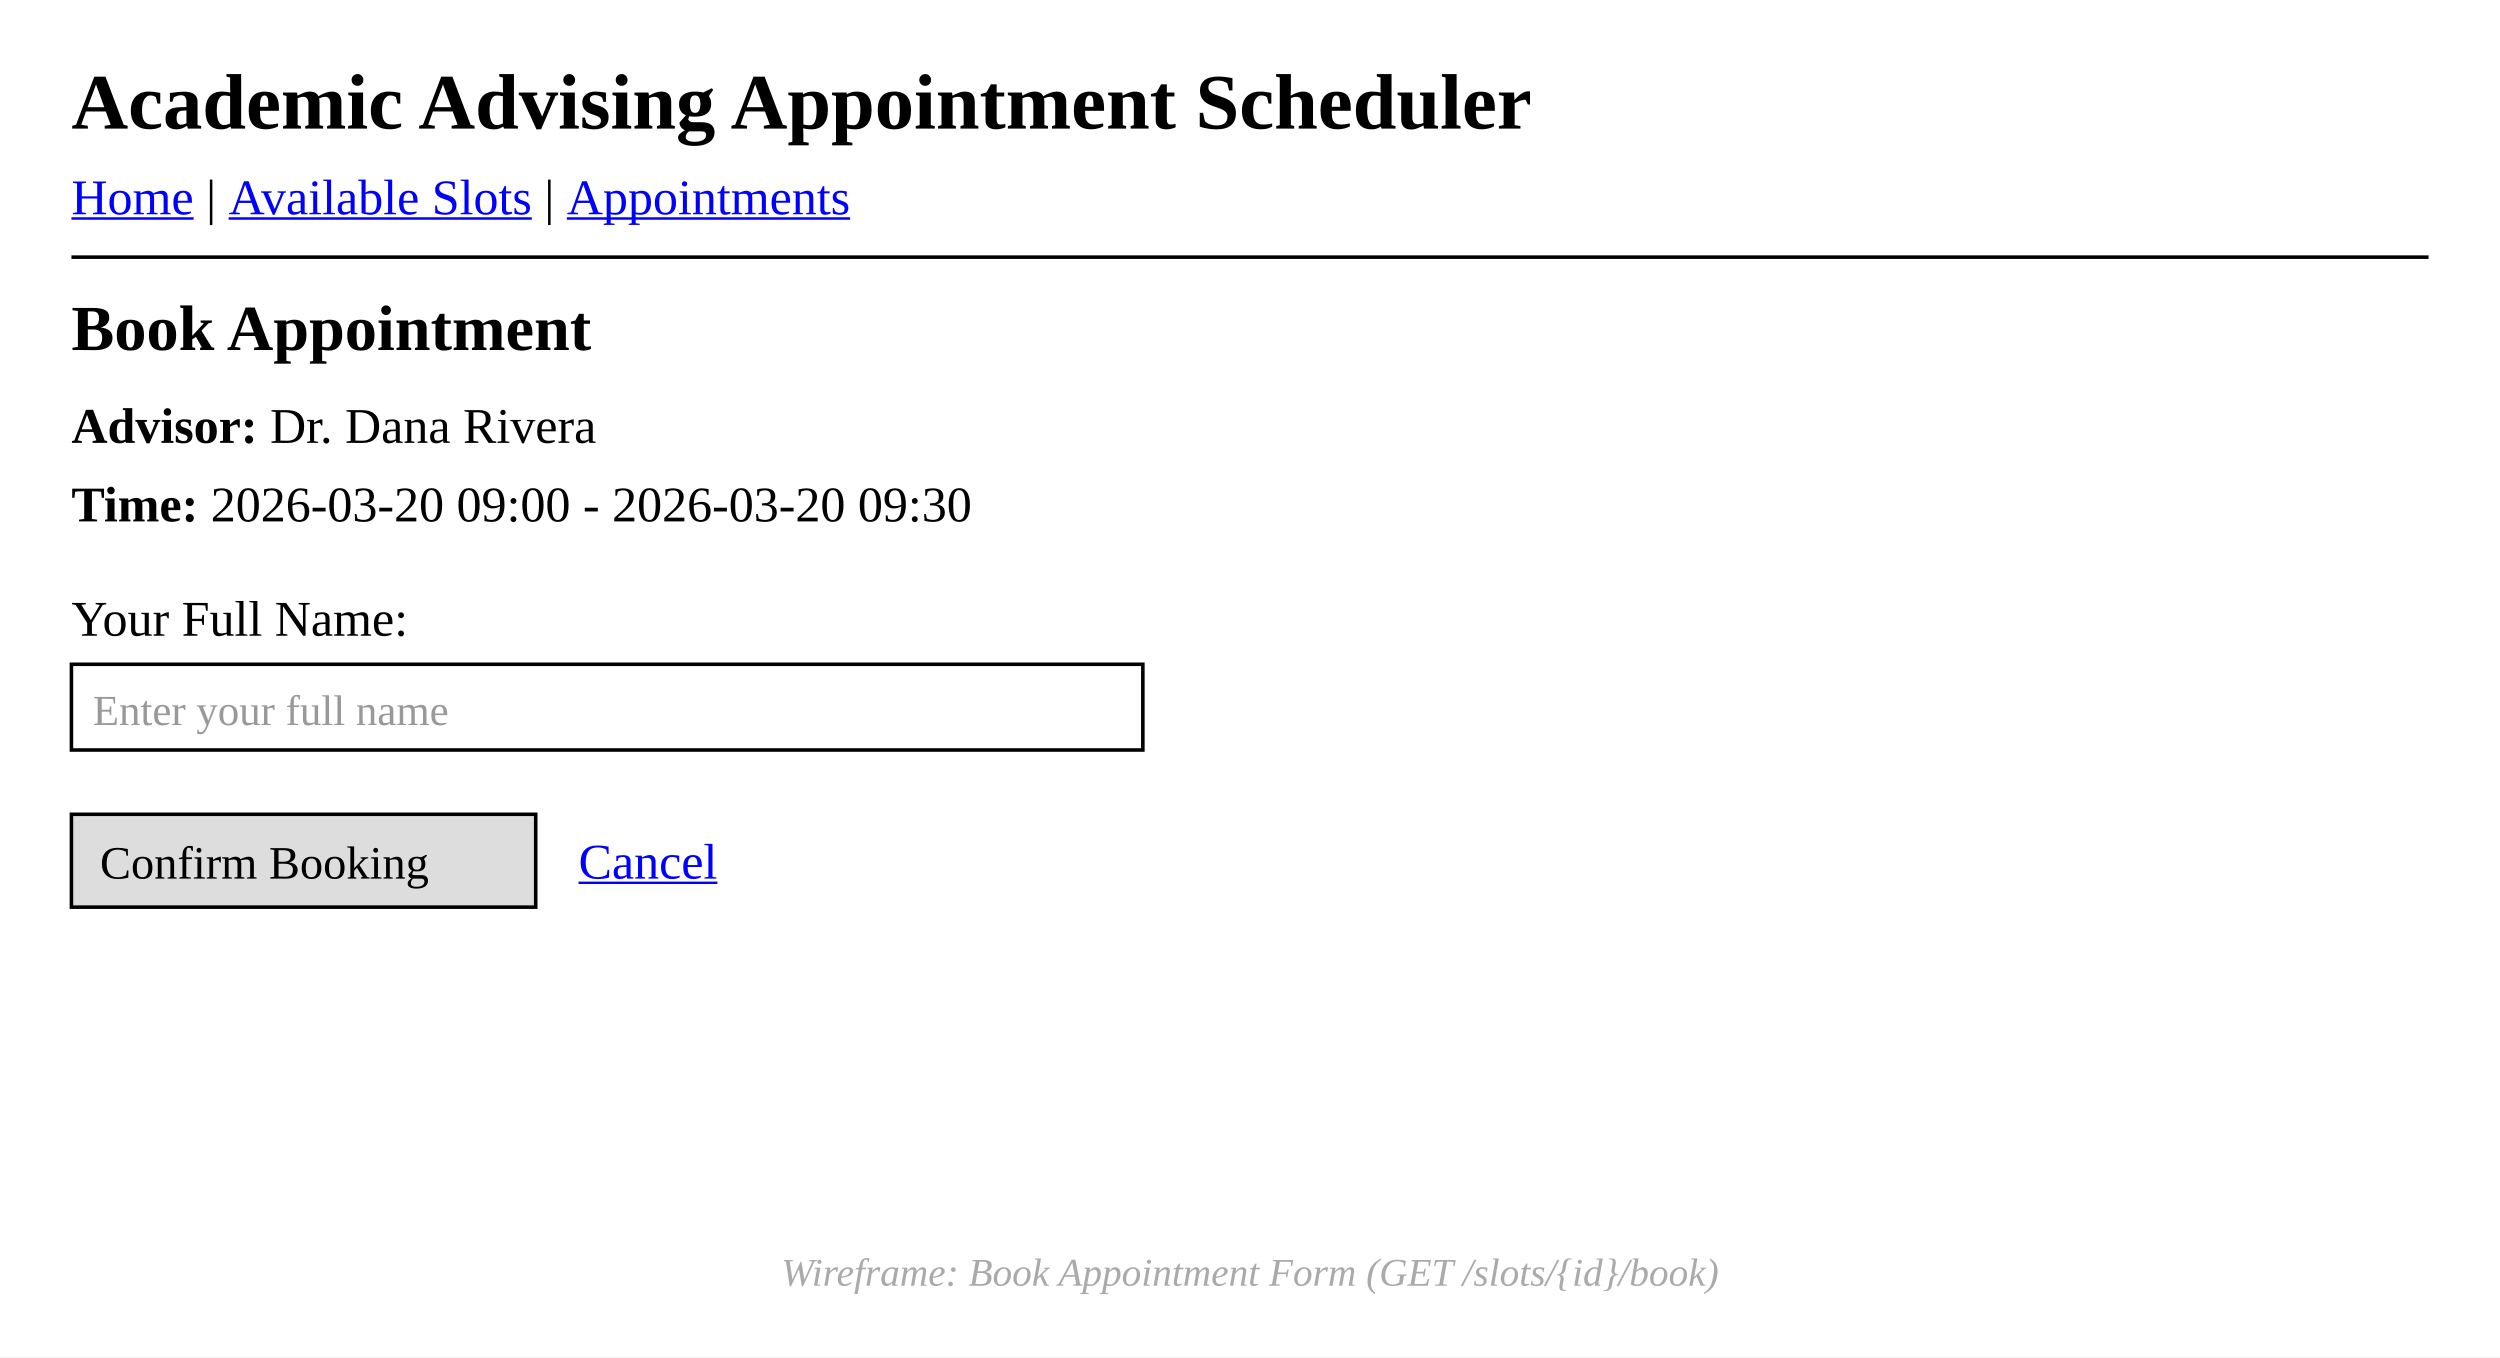
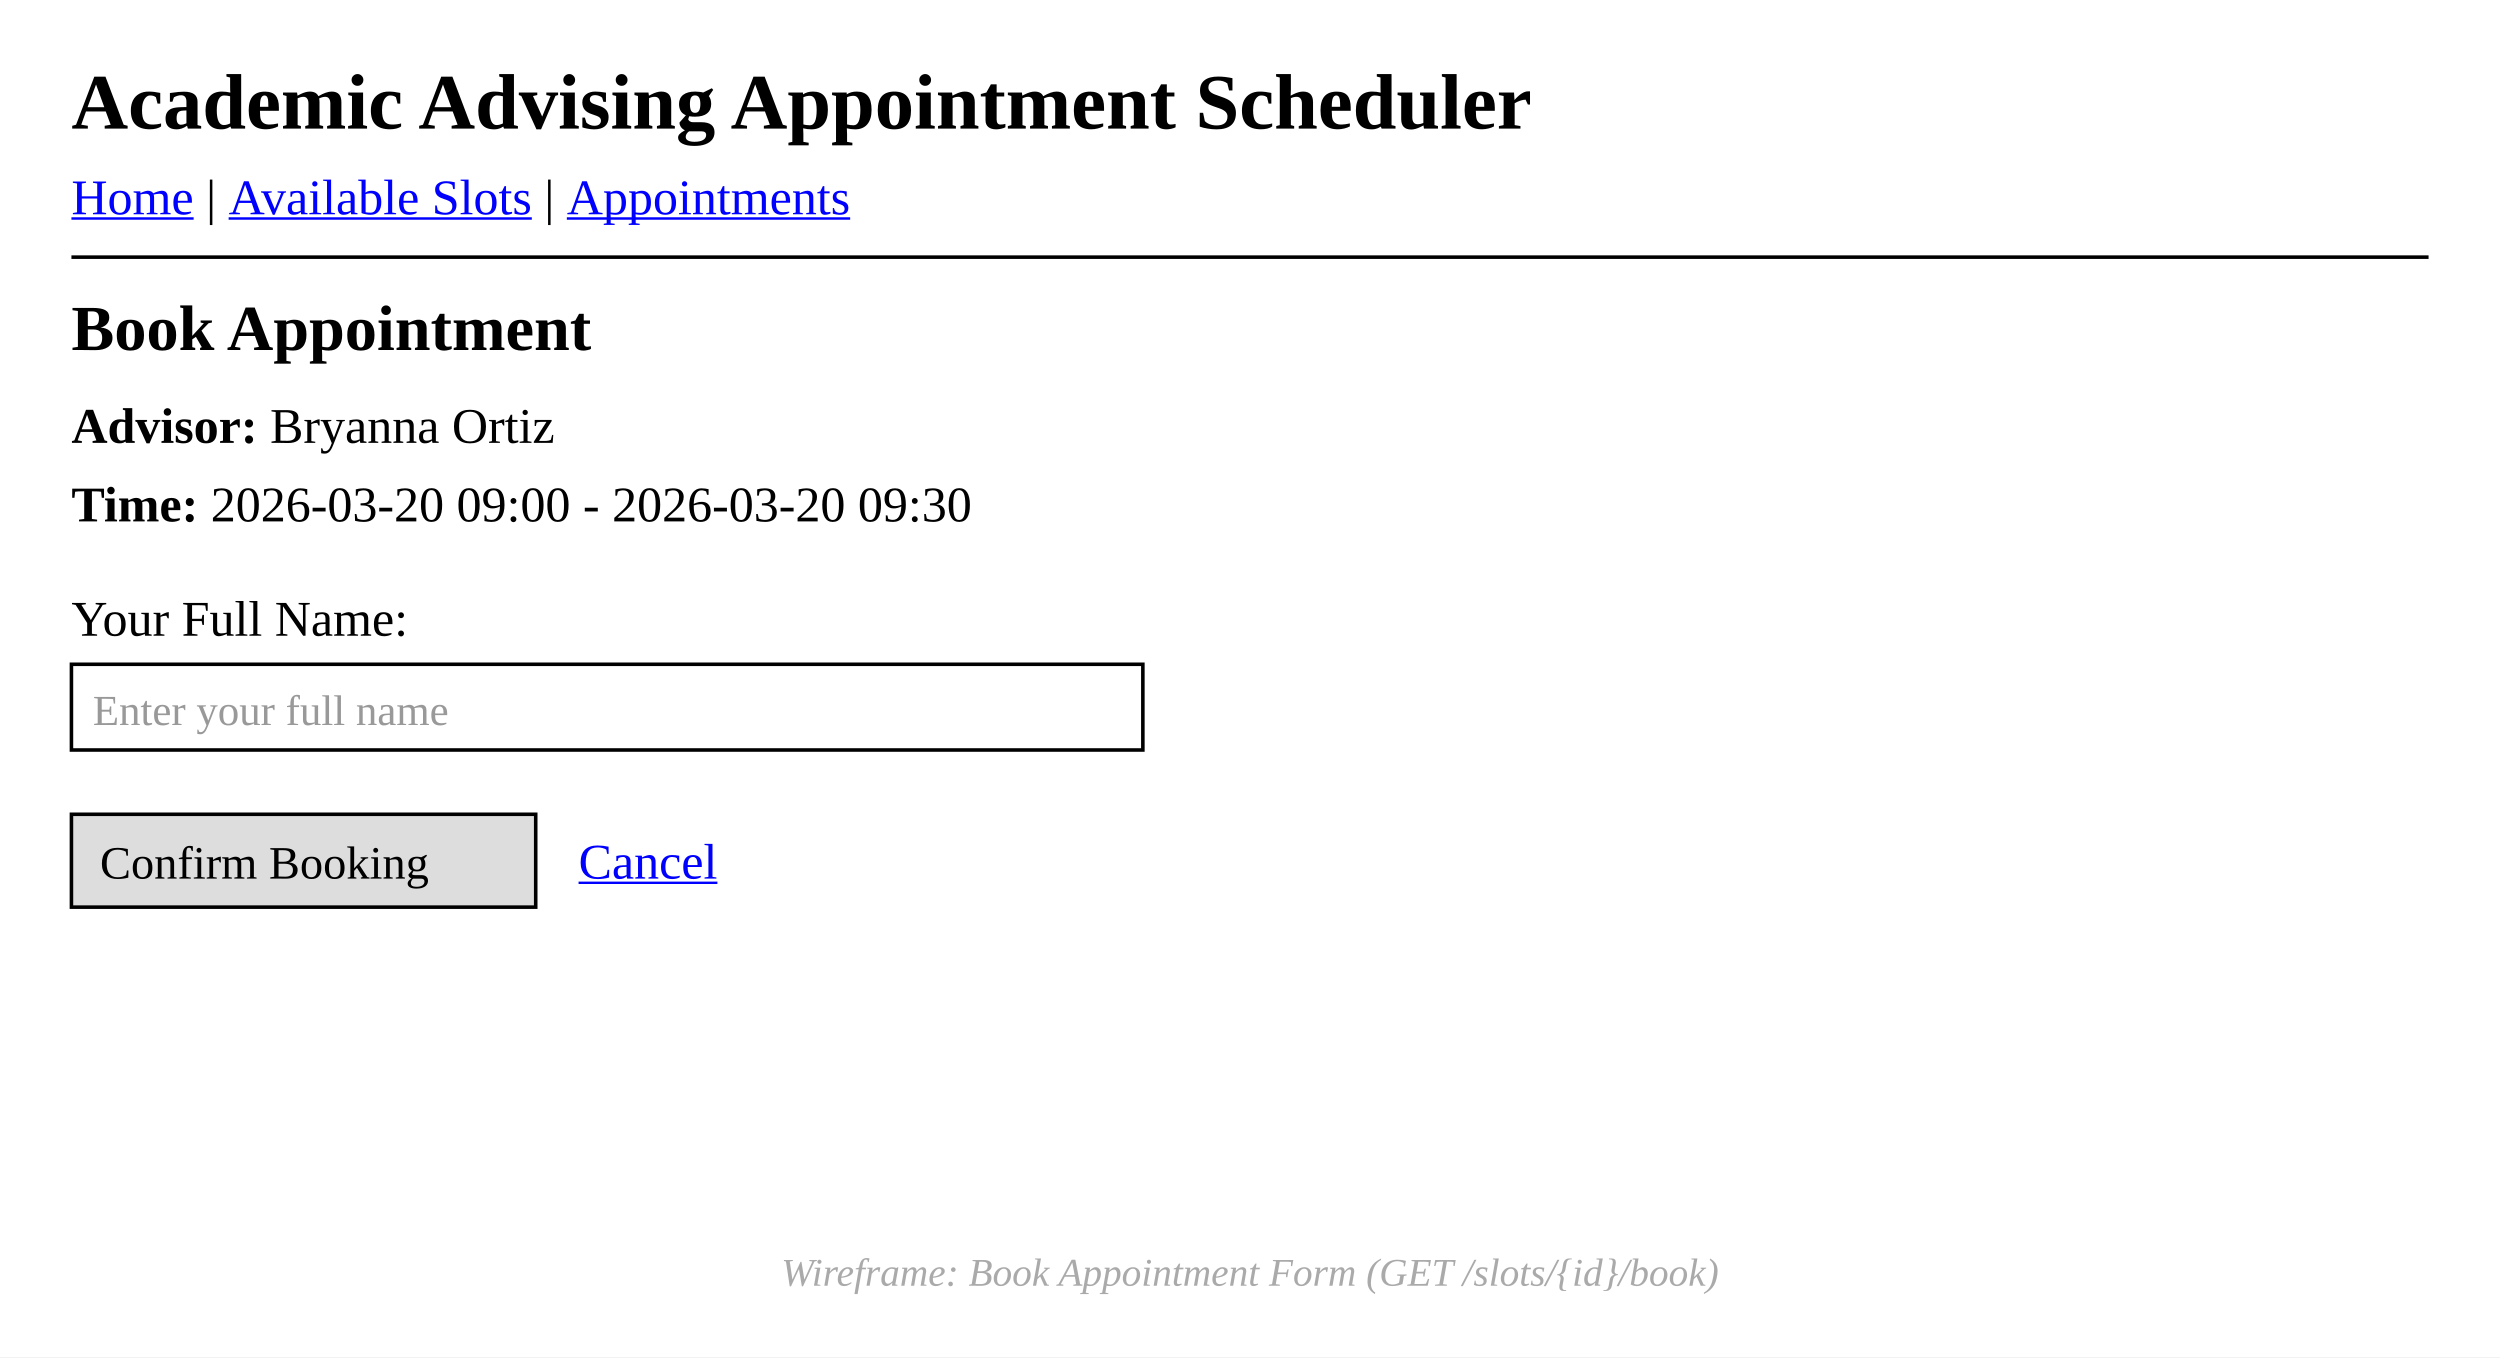
<svg xmlns="http://www.w3.org/2000/svg" width="700" height="380" font-family="Times New Roman, serif">
  <rect width="700" height="380" fill="white" />
  <text x="20" y="36" font-size="22" font-weight="bold" fill="black">Academic Advising Appointment Scheduler</text>
  <text x="20" y="60" font-size="14" fill="black">
    <tspan text-decoration="underline" fill="blue">Home</tspan>
    <tspan fill="black"> | </tspan>
    <tspan text-decoration="underline" fill="blue">Available Slots</tspan>
    <tspan fill="black"> | </tspan>
    <tspan text-decoration="underline" fill="blue">Appointments</tspan>
  </text>
  <line x1="20" y1="72" x2="680" y2="72" stroke="black" stroke-width="1" />
  <text x="20" y="98" font-size="18" font-weight="bold" fill="black">Book Appointment</text>
  <text x="20" y="124" font-size="14" fill="black">
-     <tspan font-weight="bold">Advisor:</tspan> Dr. Dana Rivera</text>
+     <tspan font-weight="bold">Advisor:</tspan> Bryanna Ortiz</text>
  <text x="20" y="146" font-size="14" fill="black">
    <tspan font-weight="bold">Time:</tspan> 2026-03-20 09:00 - 2026-03-20 09:30</text>
  <text x="20" y="178" font-size="14" fill="black">Your Full Name:</text>
  <rect x="20" y="186" width="300" height="24" fill="white" stroke="black" stroke-width="1" />
  <text x="26" y="203" font-size="12" fill="#999">Enter your full name</text>
  <rect x="20" y="228" width="130" height="26" fill="#ddd" stroke="black" stroke-width="1" />
  <text x="28" y="246" font-size="13" fill="black">Confirm Booking</text>
  <text x="162" y="246" font-size="14" fill="blue" text-decoration="underline">Cancel</text>
  <text x="350" y="360" font-size="11" fill="#aaa" text-anchor="middle" font-style="italic">Wireframe: Book Appointment Form (GET /slots/{id}/book)</text>
</svg>
